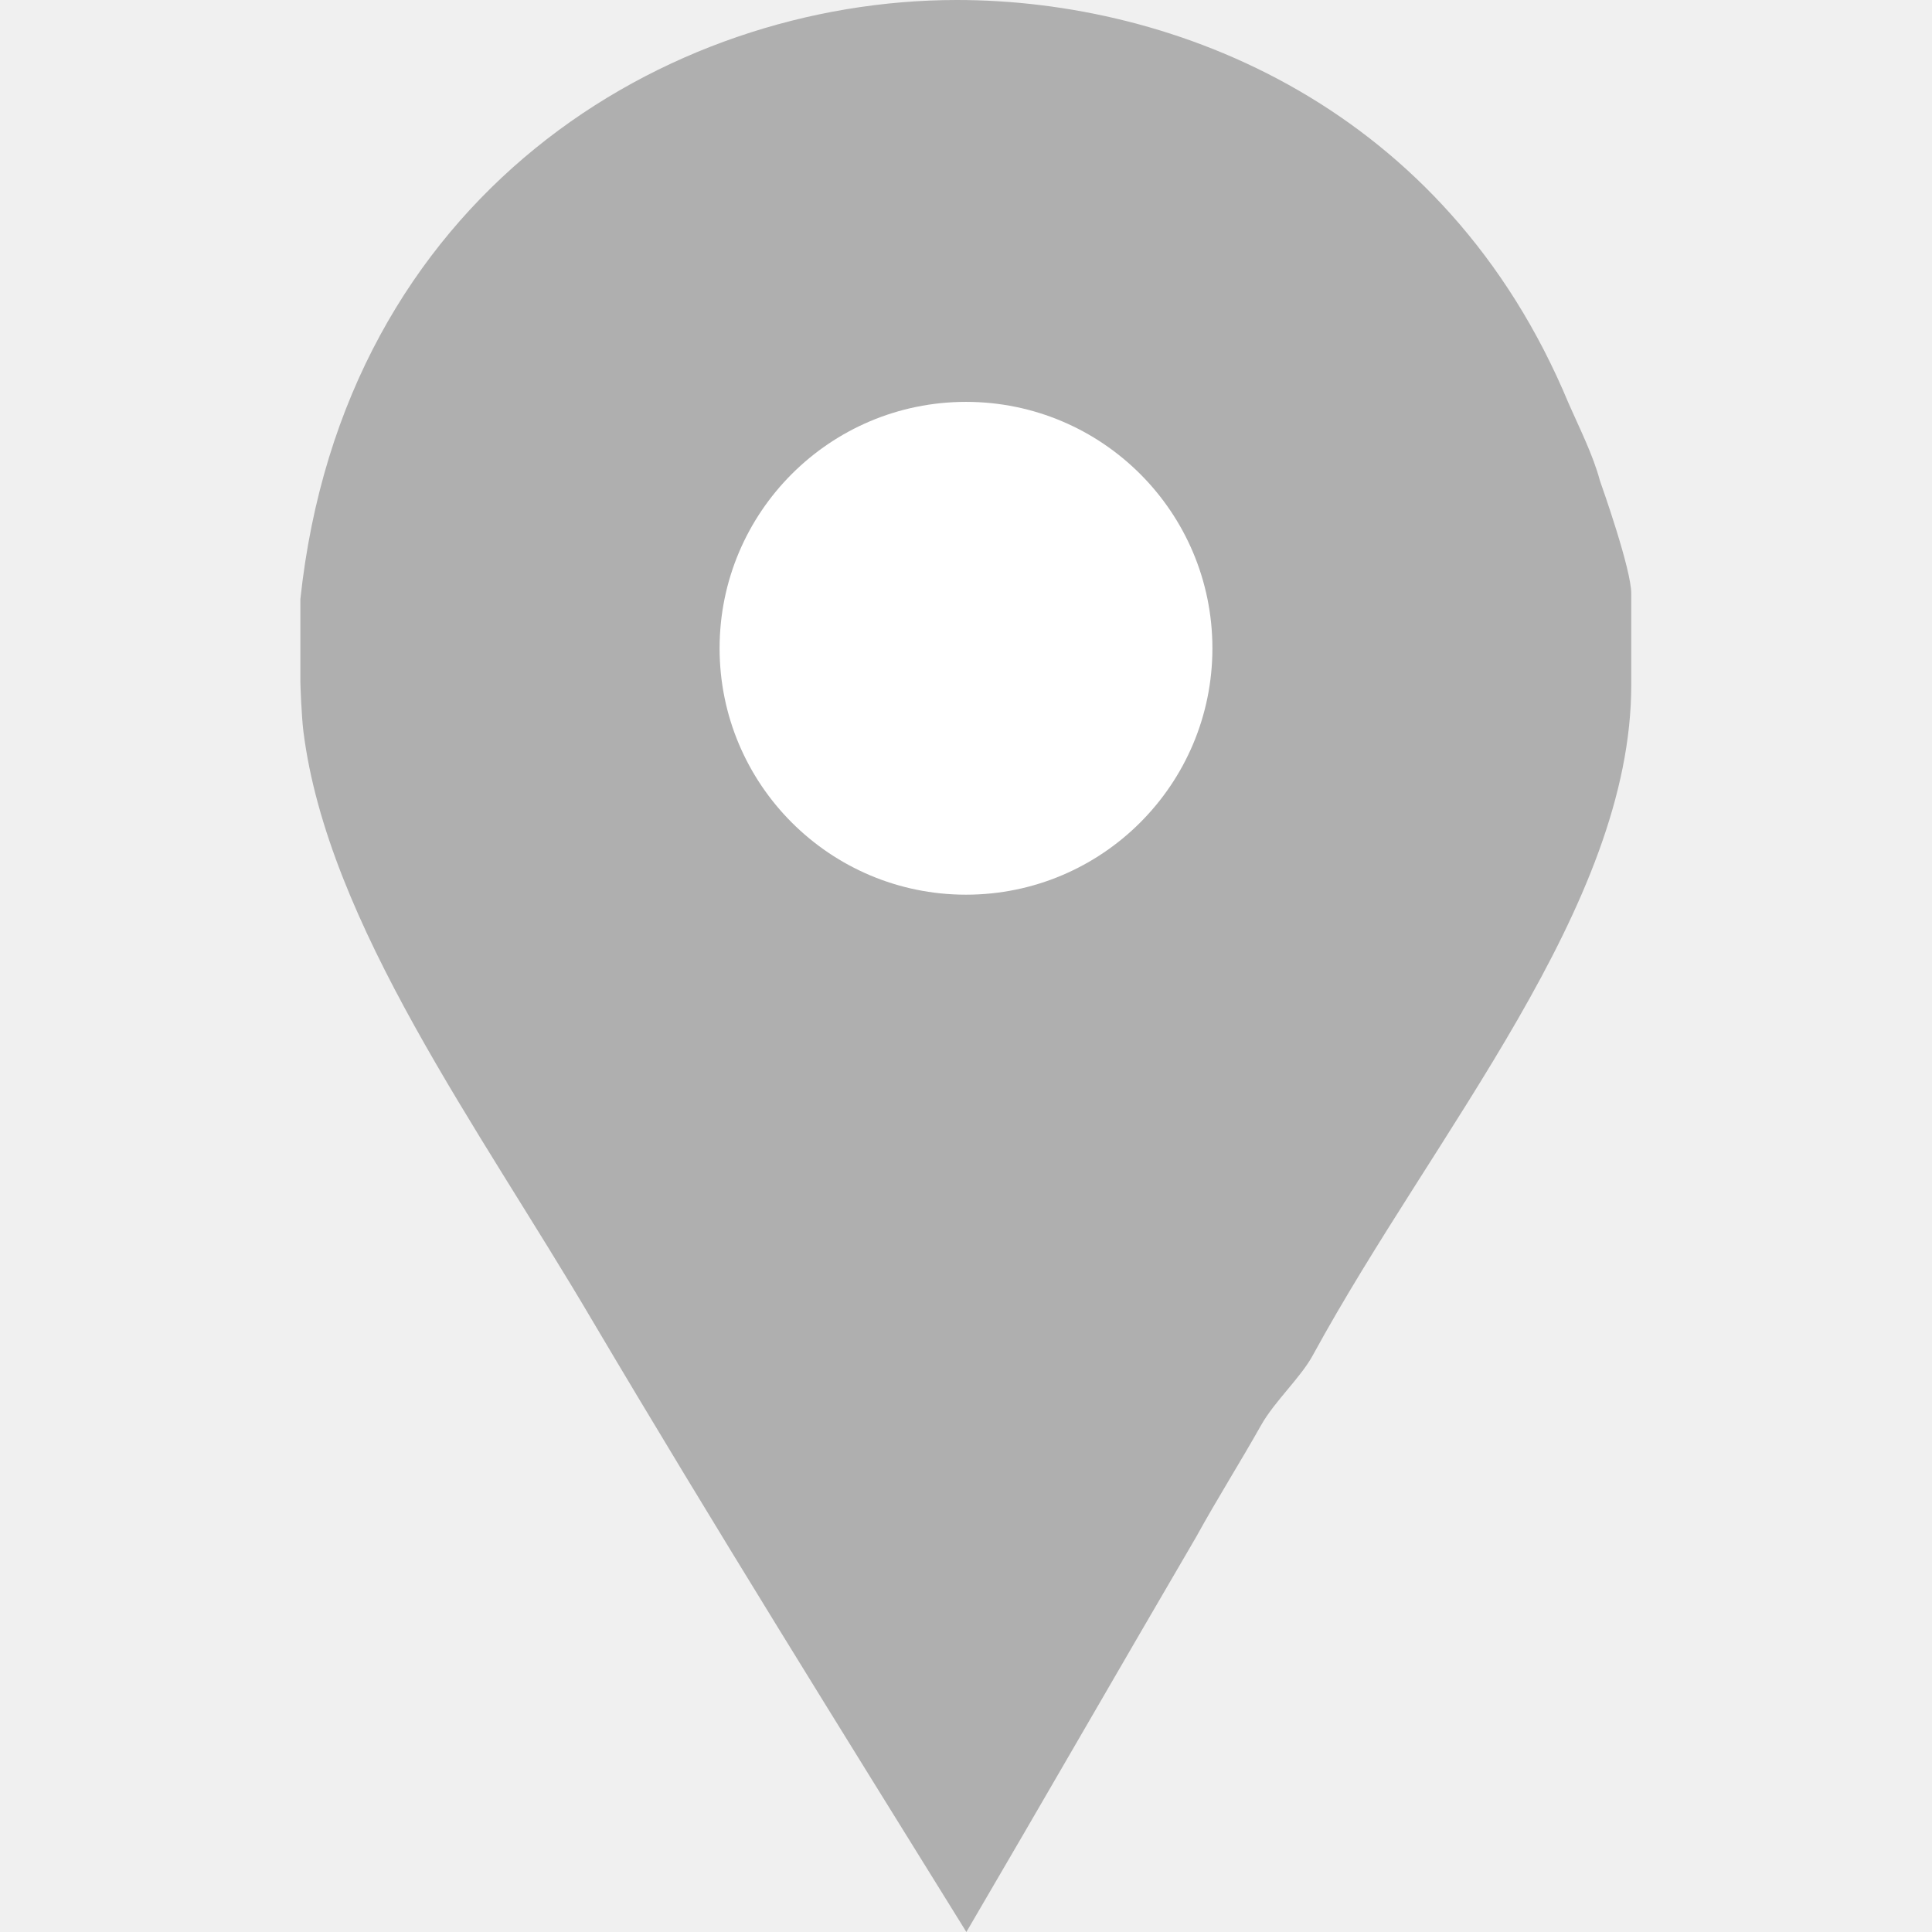
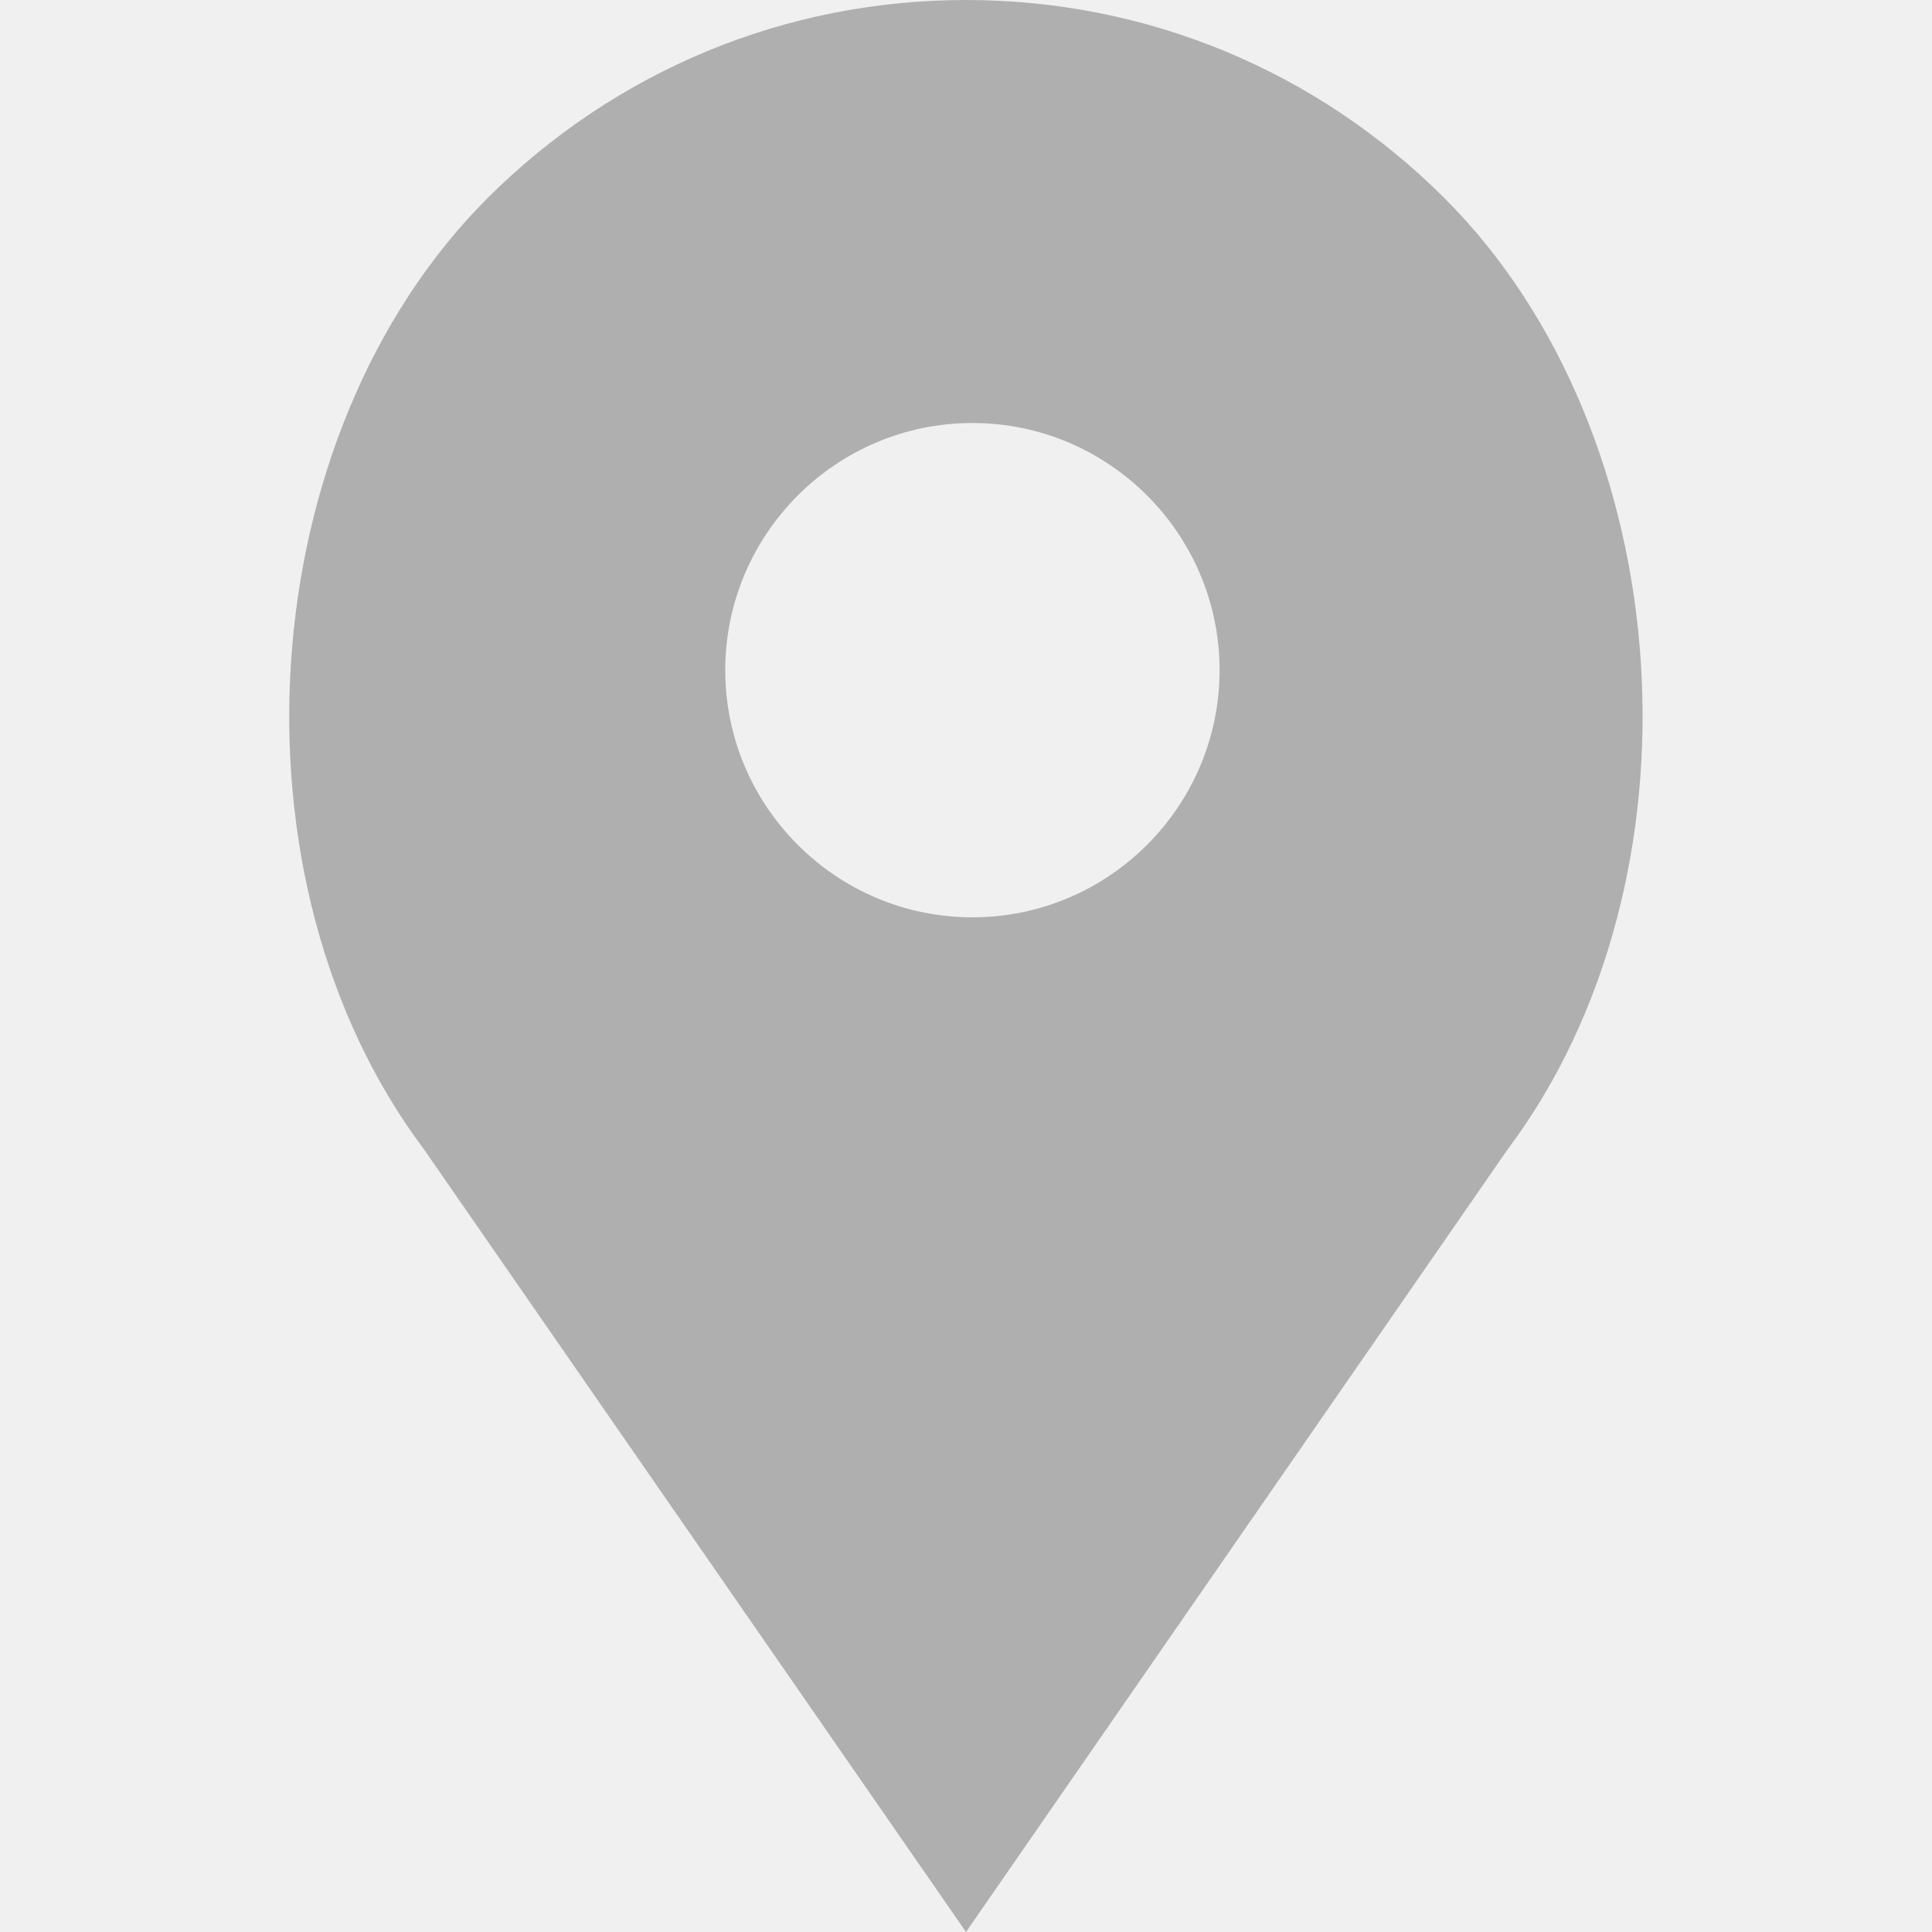
<svg xmlns="http://www.w3.org/2000/svg" version="1.1" id="Capa_1" x="0px" y="0px" viewBox="0 0 512 512" style="enable-background:new 0 0 512 512;" xml:space="preserve">
  <style type="text/css">
	.st0{fill:#AFAFAF;}
- 	.st1{fill:#FFFFFF;}
</style>
-   <g>
-     <path id="Facebook_Places" class="st0" d="M424,127.4c-1.8-6.8-5.5-14.1-8.3-20.5C383,28.2,311.4,0,253.6,0   C176.2,0,91,51.9,79.6,158.8v21.8c0,0.9,0.3,9.1,0.8,13.2C86.8,244.8,127,299,157,350c32.3,54.6,65.8,108.3,99.1,162   c20.5-35,40.9-70.5,60.9-104.7c5.5-10,11.8-20,17.2-29.6c3.6-6.4,10.6-12.7,13.8-18.7c32.3-59.2,84.3-118.8,84.3-177.5v-24.1   C432.4,151.1,424.5,128.8,424,127.4z" />
-   </g>
-   <circle class="st1" cx="256" cy="171.8" r="65.3" />
+   <path class="st0" d="M382.8,52.5C348.9,18.7,303.9,0,256,0c-47.9,0-92.9,18.7-126.8,52.5c-62.7,62.7-70.5,180.6-16.9,252L256,512  l143.4-207.2C453.3,233.1,445.5,115.2,382.8,52.5z M257.7,243.1c-36.1,0-65.5-29.4-65.5-65.5s29.4-65.5,65.5-65.5  s65.5,29.4,65.5,65.5S293.8,243.1,257.7,243.1z" />
</svg>
